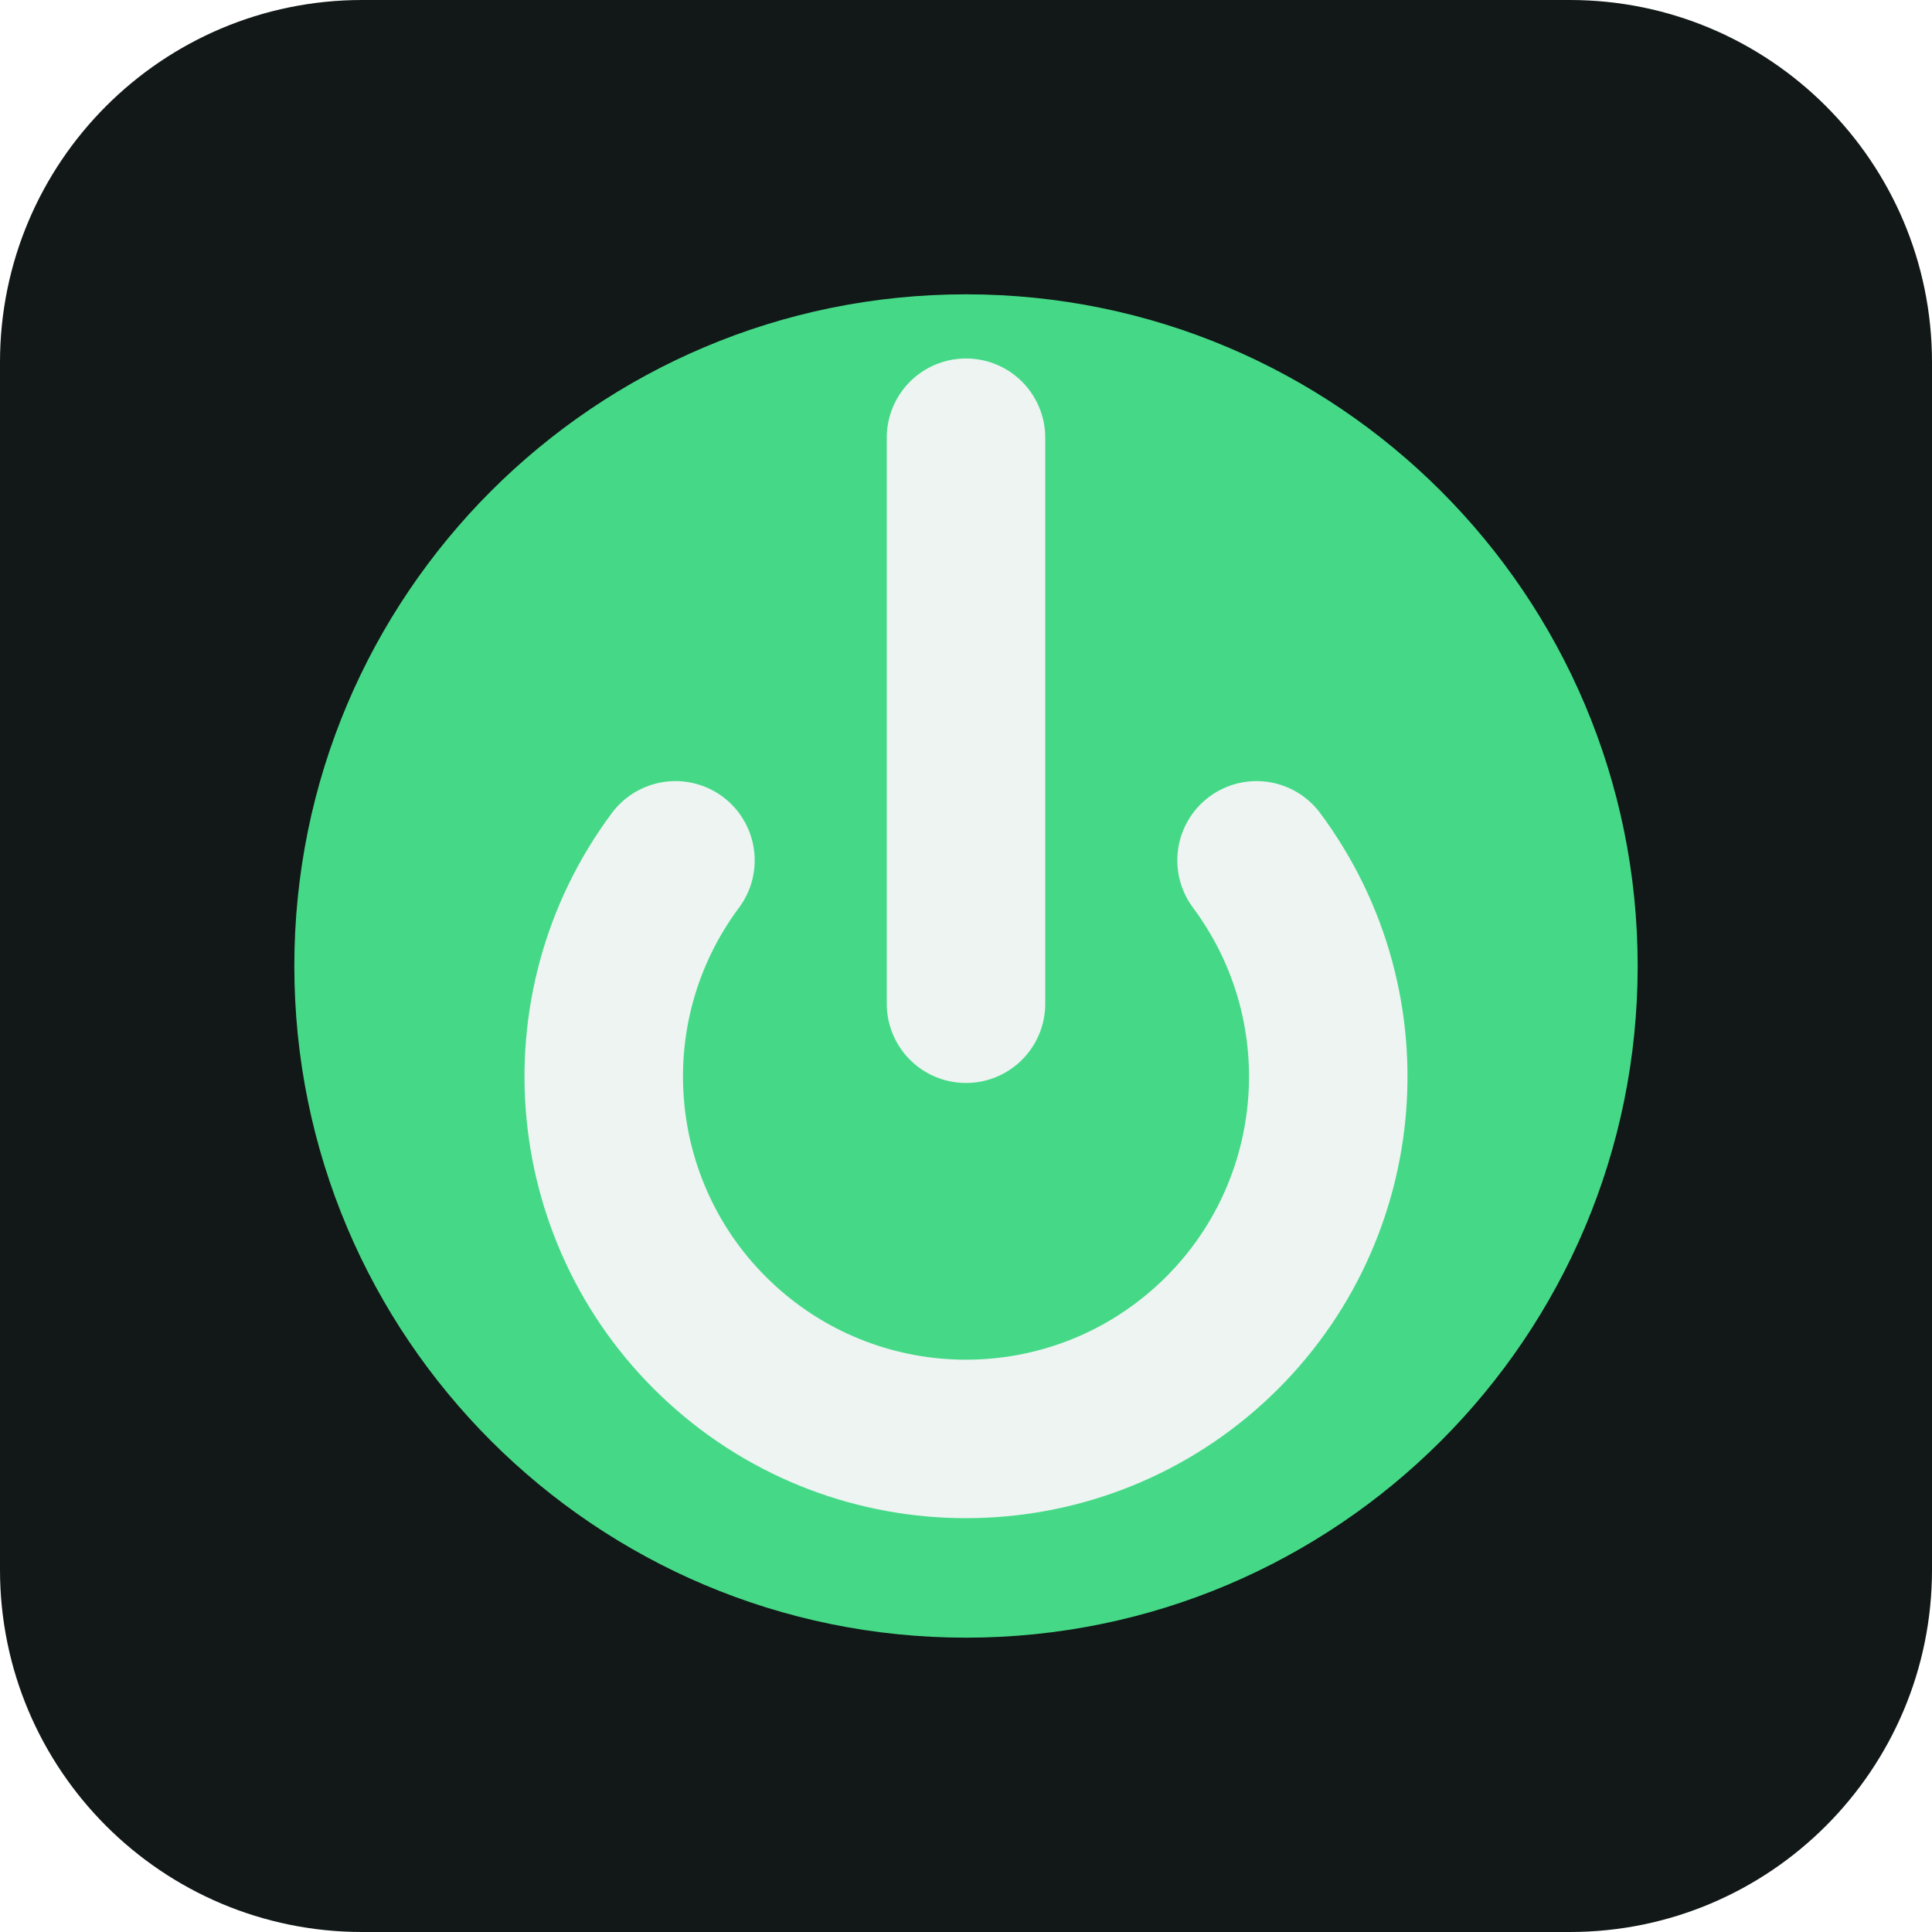
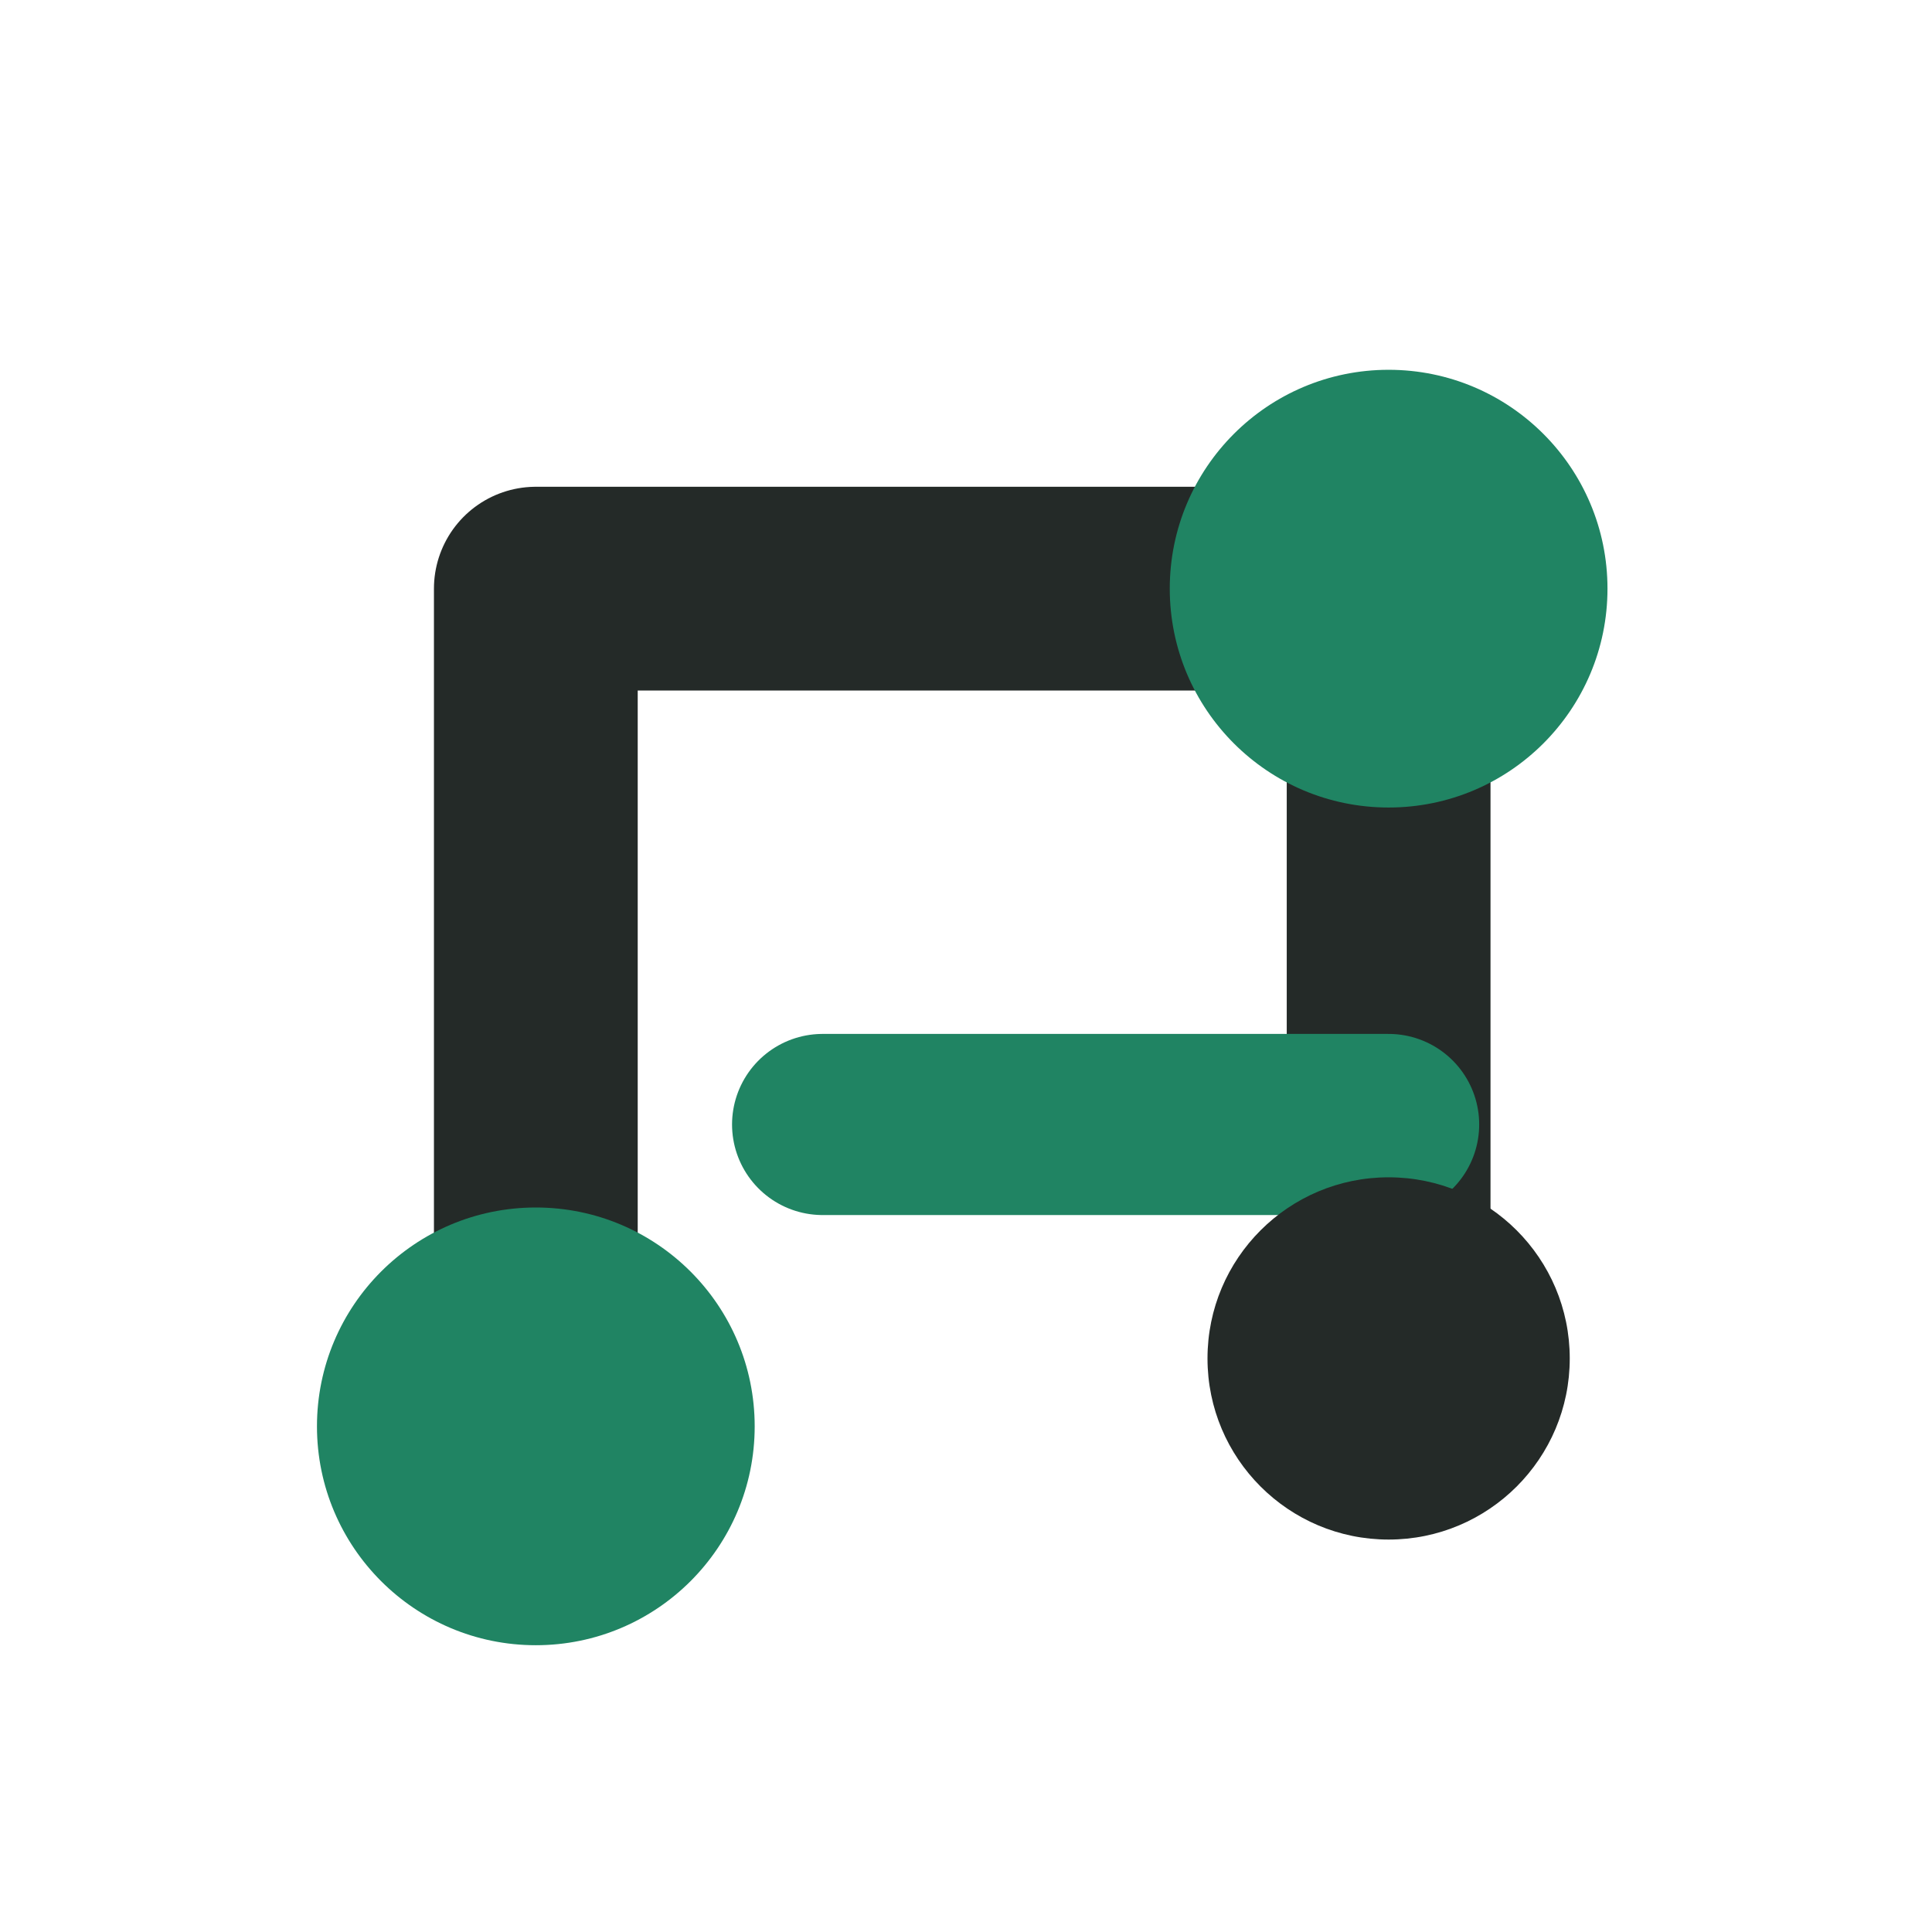
<svg xmlns="http://www.w3.org/2000/svg" viewBox="0 0 512 512">
-   <rect width="512" height="512" rx="96" fill="#111817" />
-   <circle cx="256" cy="256" r="178" fill="#45d987" />
-   <path d="M256 116v150M179 228a96 96 0 1 0 154 0" fill="none" stroke="#edf4f2" stroke-width="42" stroke-linecap="round" />
+   <g fill="none" stroke-linecap="round" stroke-linejoin="round">
+     <path d="M142 378V156h226v204" stroke="#242a28" stroke-width="54" />
+     <path d="M218 298h150" stroke="#208463" stroke-width="48" />
+     <circle cx="142" cy="378" r="58" fill="#208463" />
+     <circle cx="368" cy="156" r="58" fill="#208463" />
+     <circle cx="368" cy="360" r="48" fill="#242a28" />
+   </g>
</svg>
